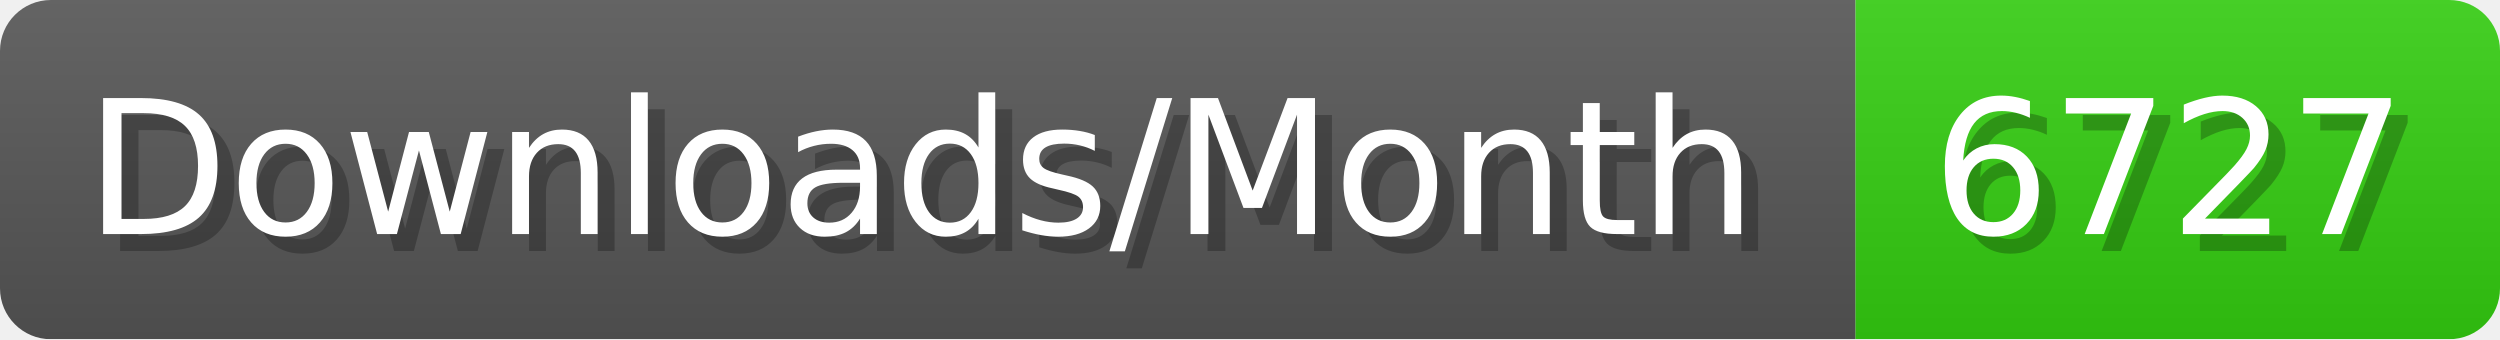
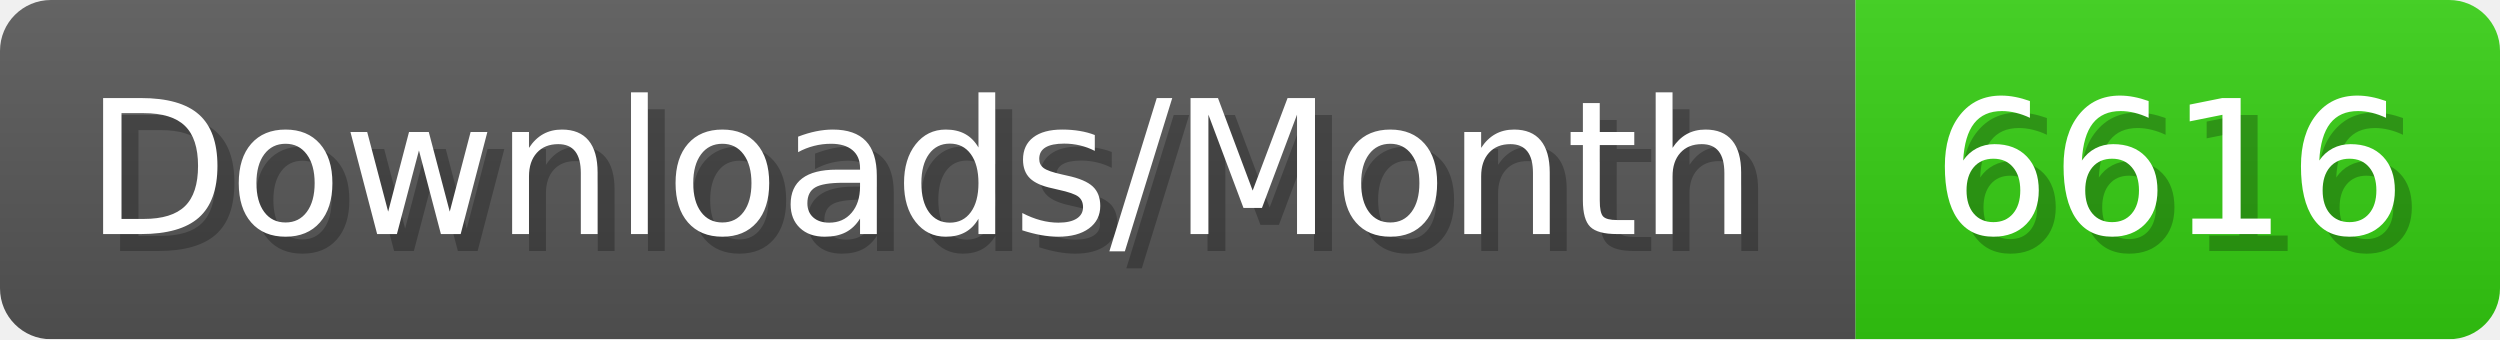
- <svg xmlns="http://www.w3.org/2000/svg" width="147.4" height="20" viewBox="0 0 1474 200" role="img" aria-label="Downloads/Month: 6727">
+ <svg xmlns="http://www.w3.org/2000/svg" width="147.4" height="20" viewBox="0 0 1474 200" role="img" aria-label="Downloads/Month: 6616">
  <linearGradient id="YlXUI" x2="0" y2="100%">
    <stop offset="0" stop-opacity=".1" stop-color="#EEE" />
    <stop offset="1" stop-opacity=".1" />
  </linearGradient>
  <mask id="JHhop">
    <rect width="1474" height="200" rx="30" fill="#FFF" />
  </mask>
  <g mask="url(#JHhop)">
    <rect width="1094" height="200" fill="#555" />
    <rect width="380" height="200" fill="#3C1" x="1094" />
    <rect width="1474" height="200" fill="url(#YlXUI)" />
  </g>
  <g aria-hidden="true" fill="#fff" text-anchor="start" font-family="Verdana,DejaVu Sans,sans-serif" font-size="110">
    <text x="60" y="148" textLength="994" fill="#000" opacity="0.25">Downloads/Month</text>
    <text x="50" y="138" textLength="994">Downloads/Month</text>
-     <text x="1149" y="148" textLength="280" fill="#000" opacity="0.25">6727</text>
-     <text x="1139" y="138" textLength="280">6727</text>
+     <text x="1149" y="148" textLength="280" fill="#000" opacity="0.25">6616</text>
+     <text x="1139" y="138" textLength="280">6616</text>
  </g>
</svg>
